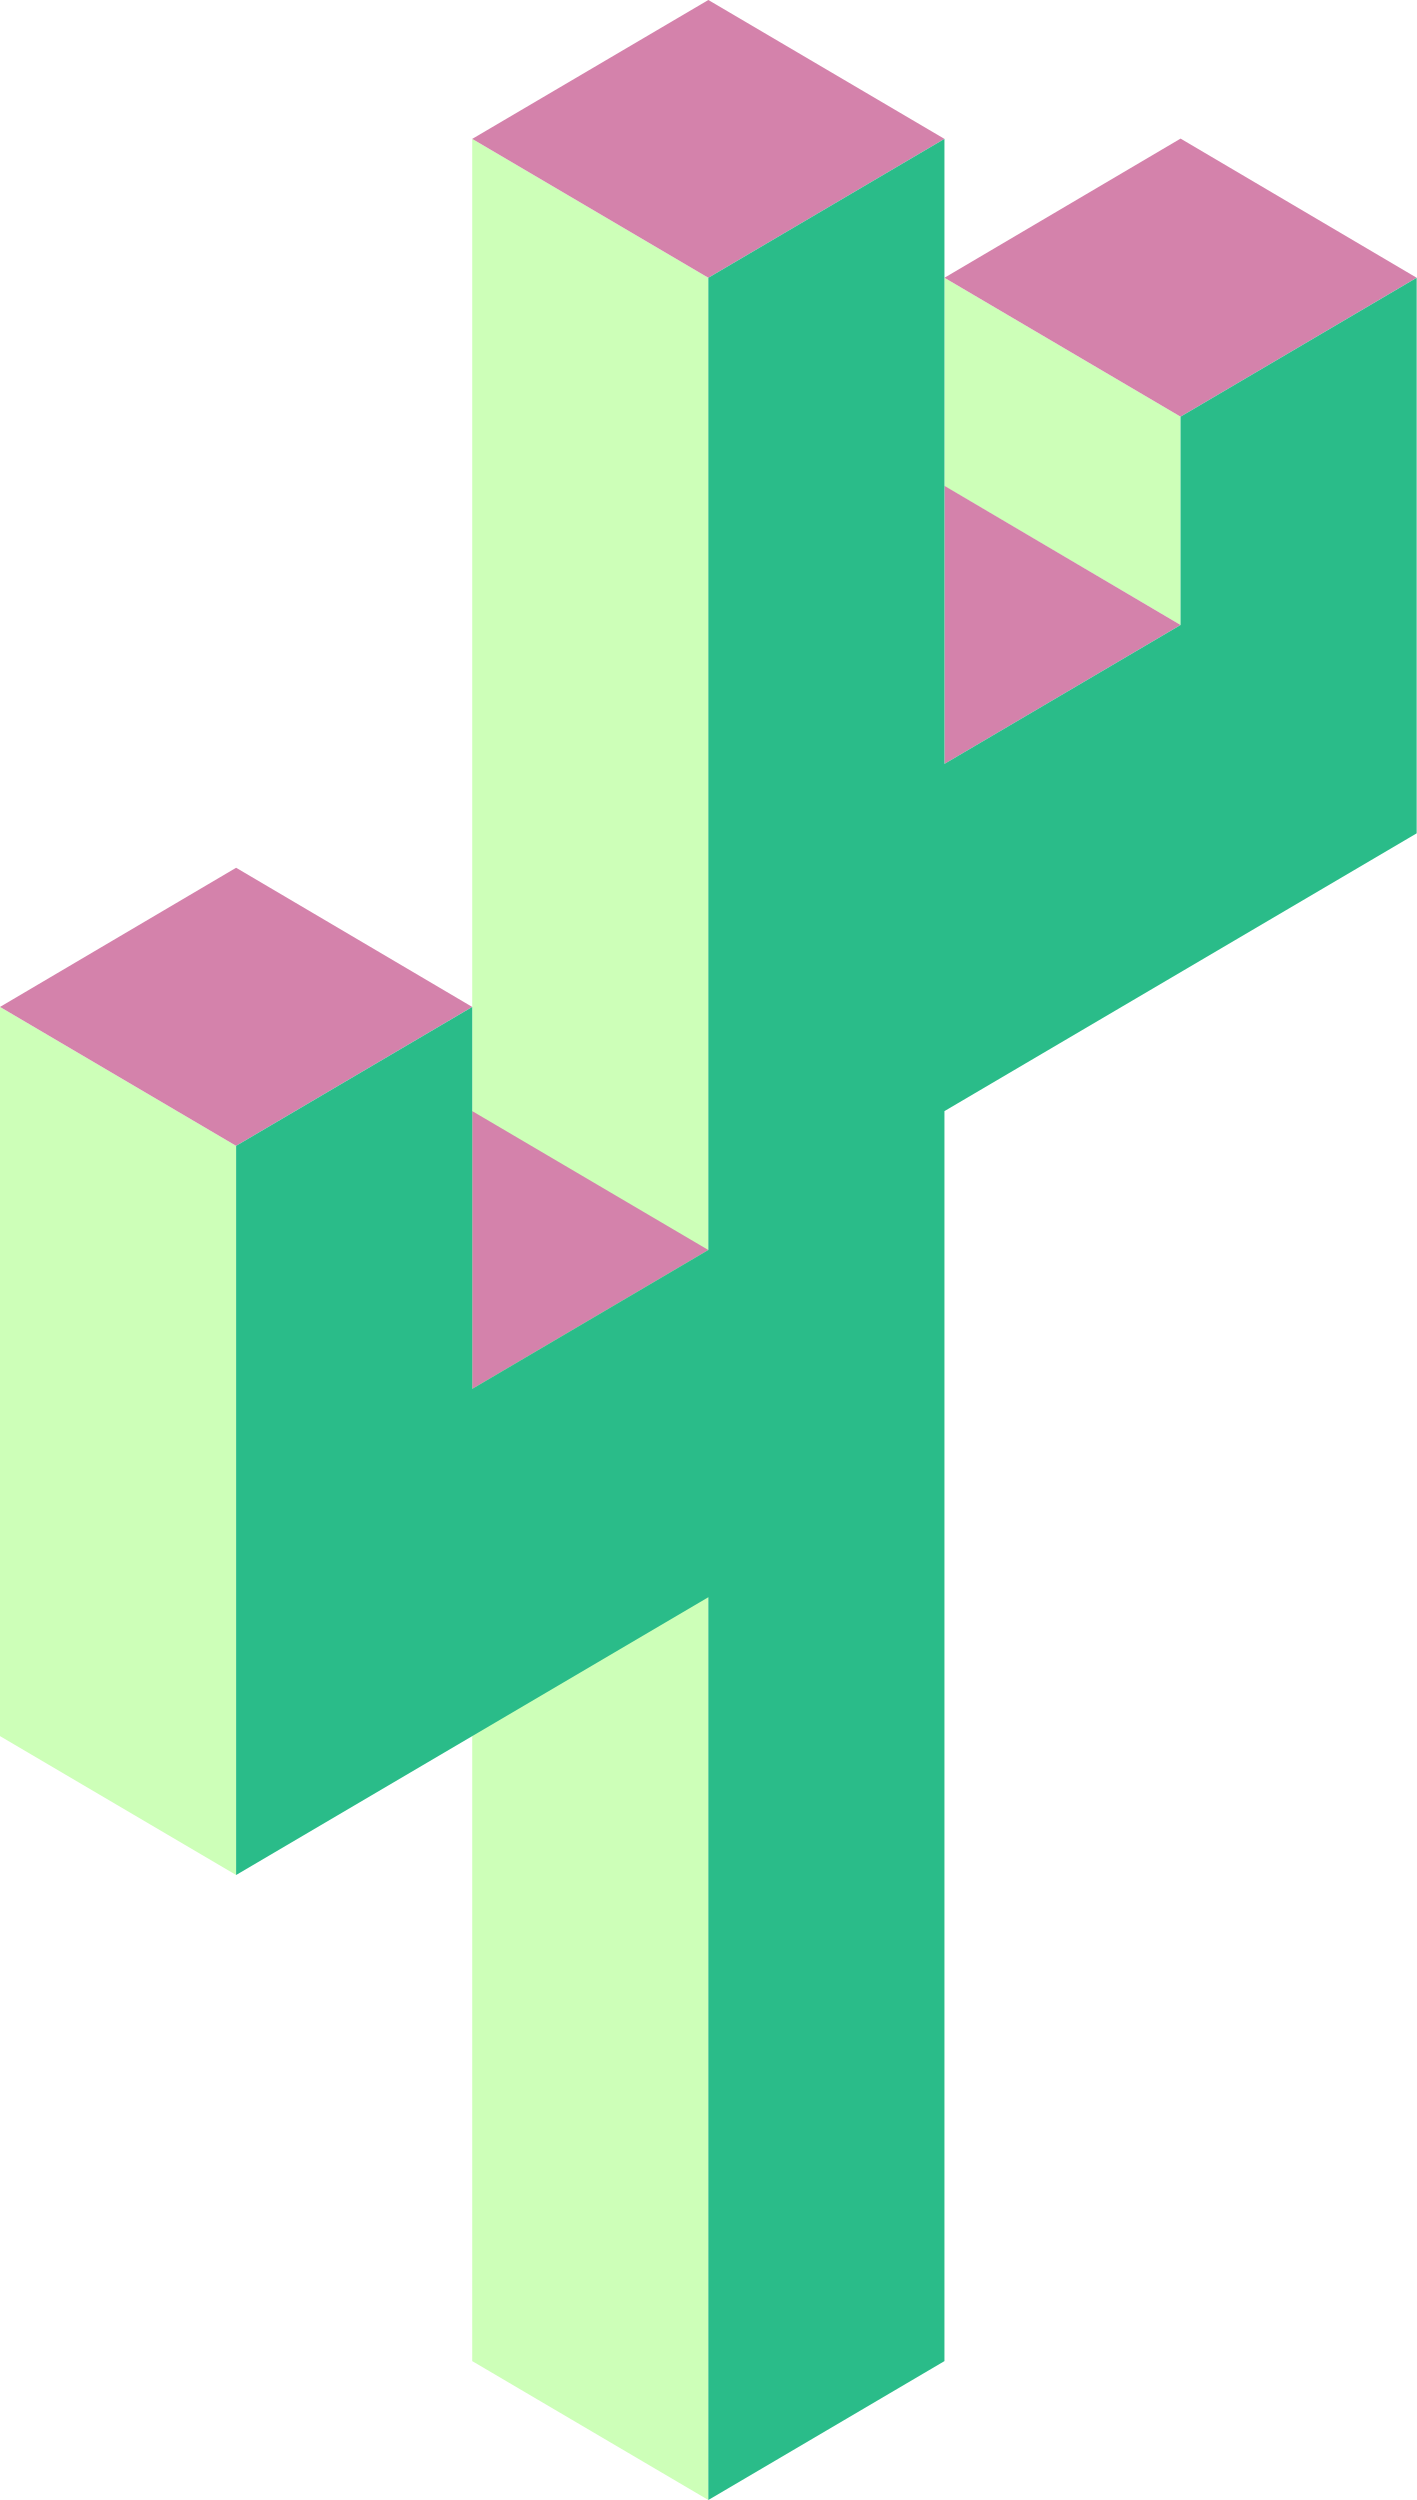
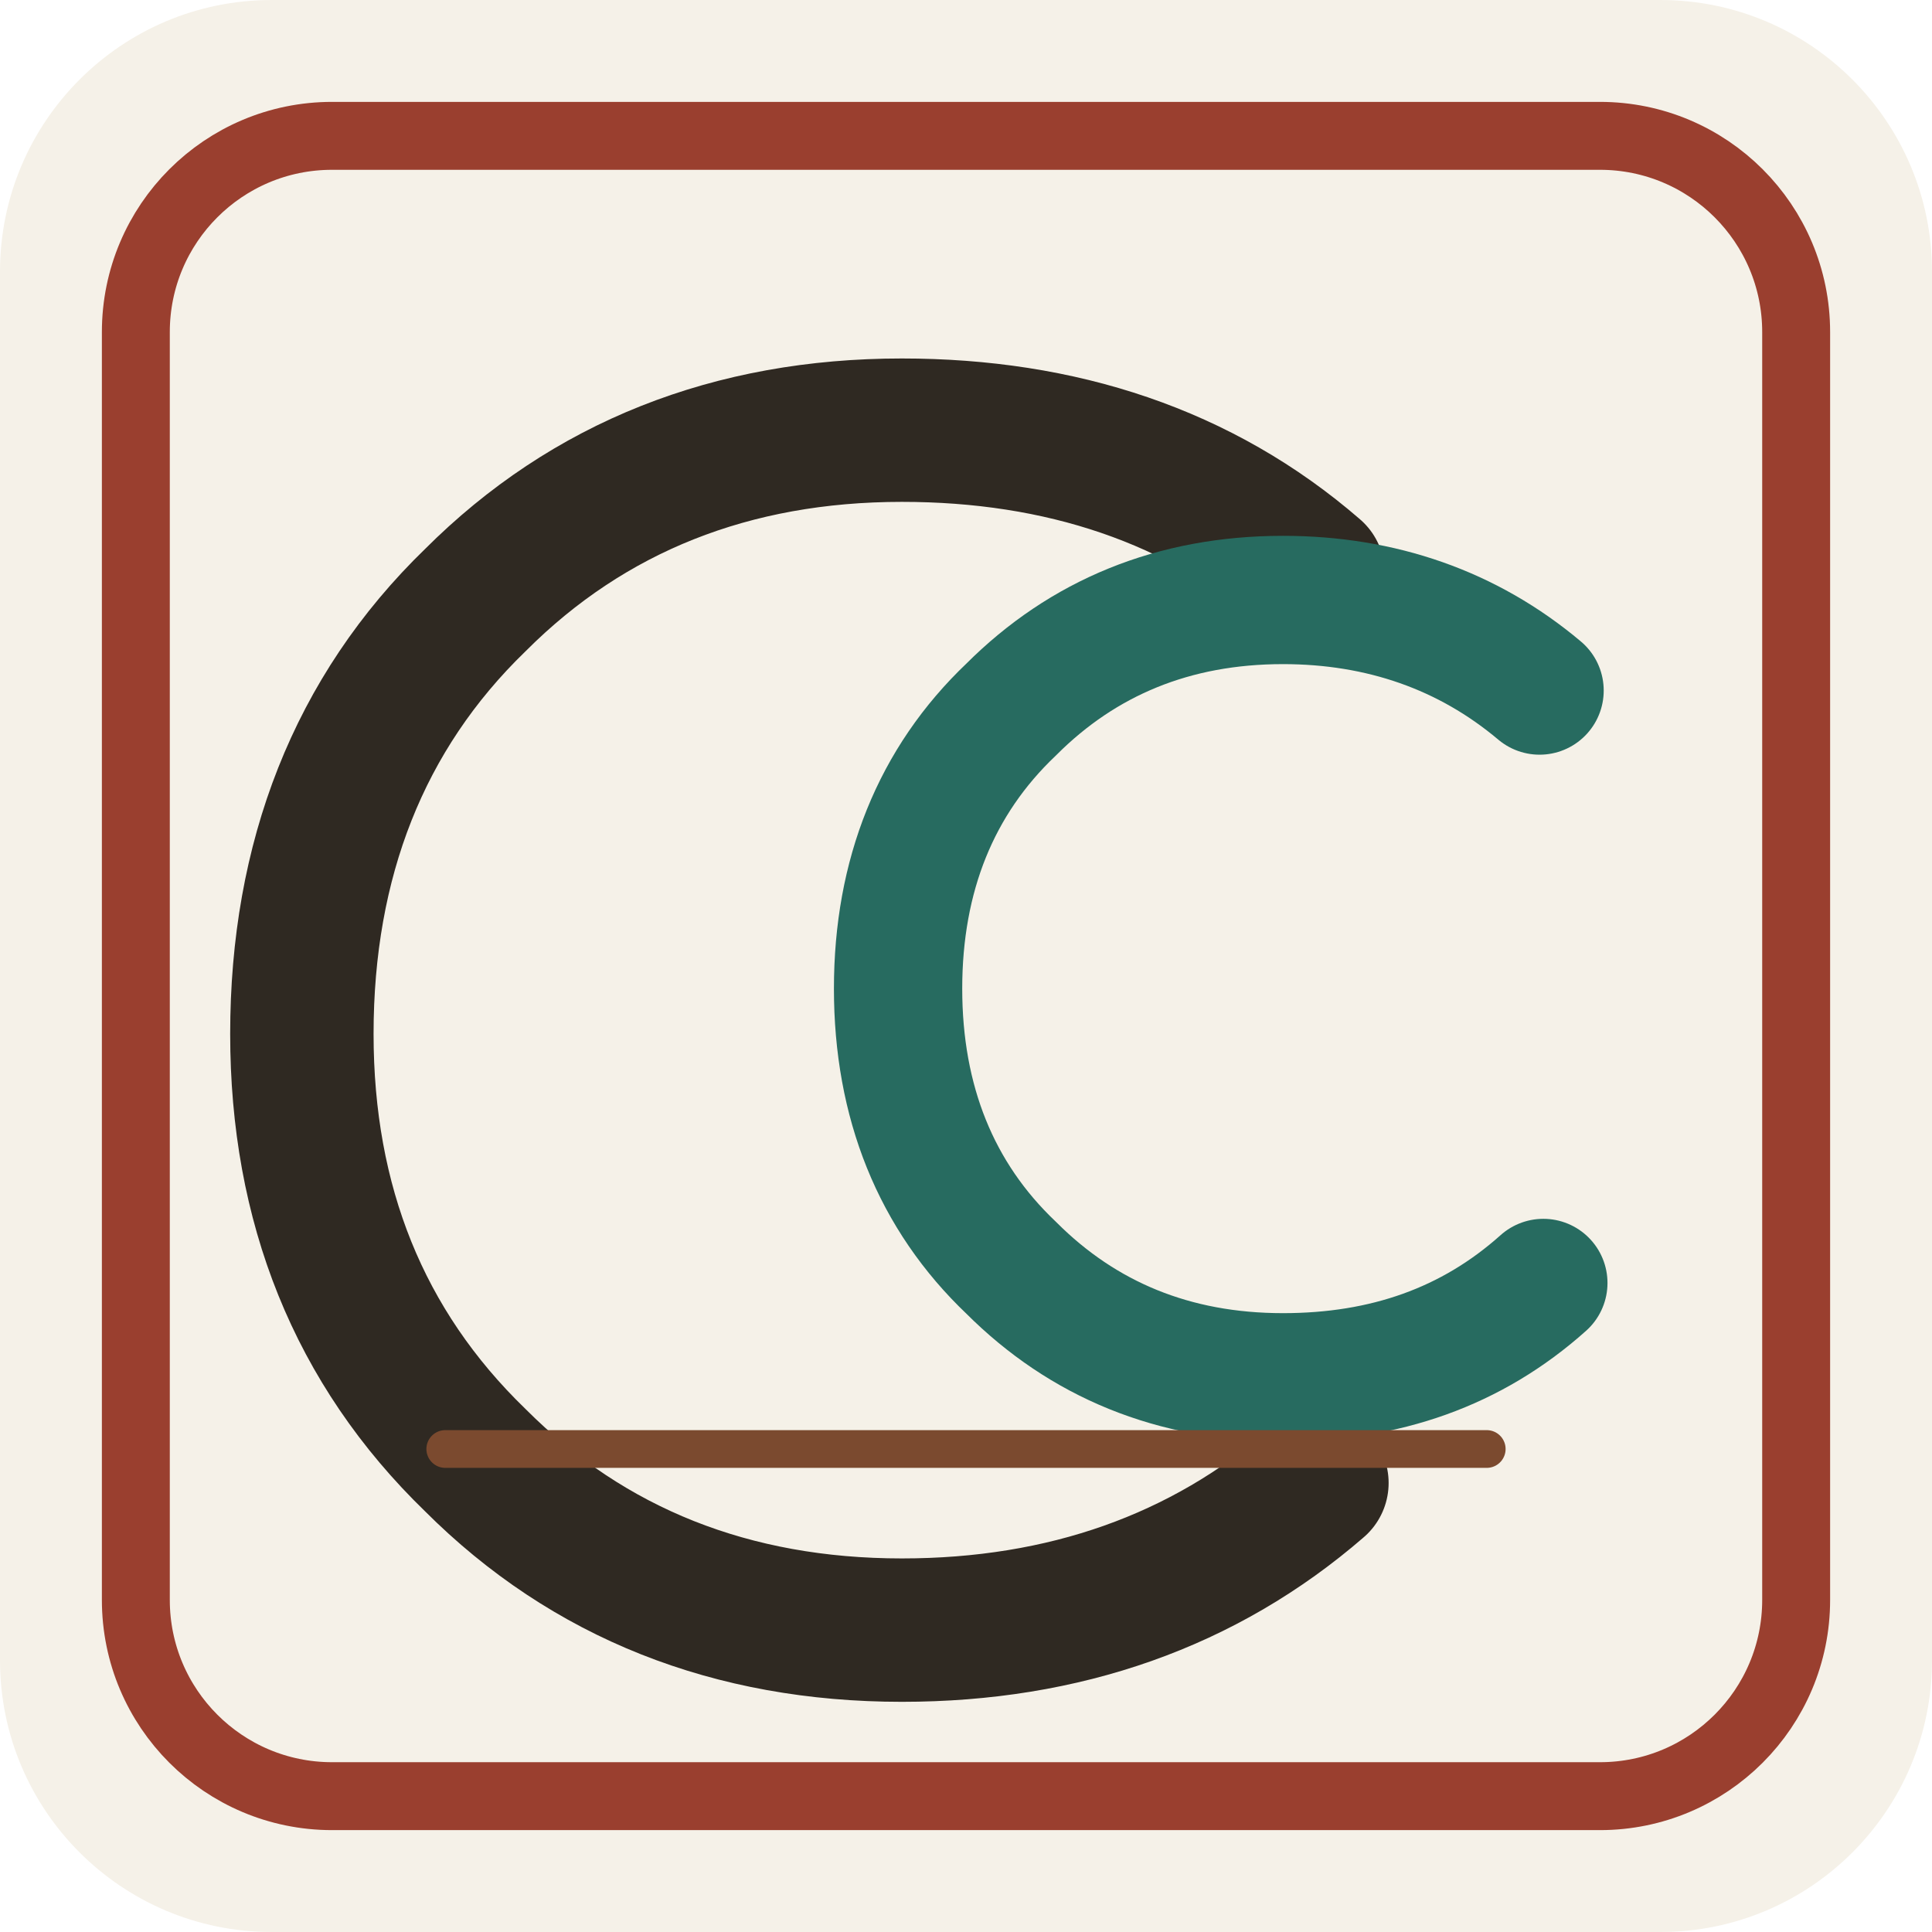
- <svg xmlns="http://www.w3.org/2000/svg" fill="none" viewBox="0 0 272 480">
-   <path fill="#cdffb8" d="M181.334 93.333v-40L226.667 80v40zM136.001 53.333 90.667 26.667v426.666L136.001 480zM45.333 220 0 193.334v140L45.333 360z" />
-   <path fill="#d482ab" d="M90.667 26.667 136.001 0l45.333 26.667-45.333 26.666zM181.334 53.33l45.333-26.72L272 53.33 226.667 80zM136 240l-45.333-26.67v53.34zM0 193.33l45.333-26.72 45.334 26.72L45.333 220zM181.334 93.277 226.667 120l-45.333 26.67z" />
-   <path fill="#2abc89" d="m136 53.333 45.333-26.666v120L226.667 120V80L272 53.333V160l-90.667 53.333v240L136 480V306.667L45.334 360V220l45.333-26.667v73.334L136 240z" />
+ <svg xmlns="http://www.w3.org/2000/svg" viewBox="0 0 512 512" role="img" aria-labelledby="title desc">
+   <rect width="512" height="512" rx="72" fill="#F5F1E8" />
+   <rect x="36" y="36" width="440" height="440" rx="52" fill="none" stroke="#9A3F2F" stroke-width="18" />
+   <path d="M348 152c-30-26-67-38-109-38-45 0-83 15-113 45-31 30-46 69-46 115 0 45 15 83 46 113 30 30 68 45 113 45 43 0 80-13 110-39" fill="none" stroke="#2F2922" stroke-linecap="round" stroke-width="38" />
+   <path d="M408 183c-19-16-42-24-68-24-29 0-53 10-72 29-20 19-30 44-30 74s10 55 30 74c19 19 43 29 72 29 27 0 50-8 69-25" fill="none" stroke="#276B60" stroke-linecap="round" stroke-width="34" />
+   <path d="M118 384h276" stroke="#7B4A2F" stroke-linecap="round" stroke-width="10" />
</svg>
